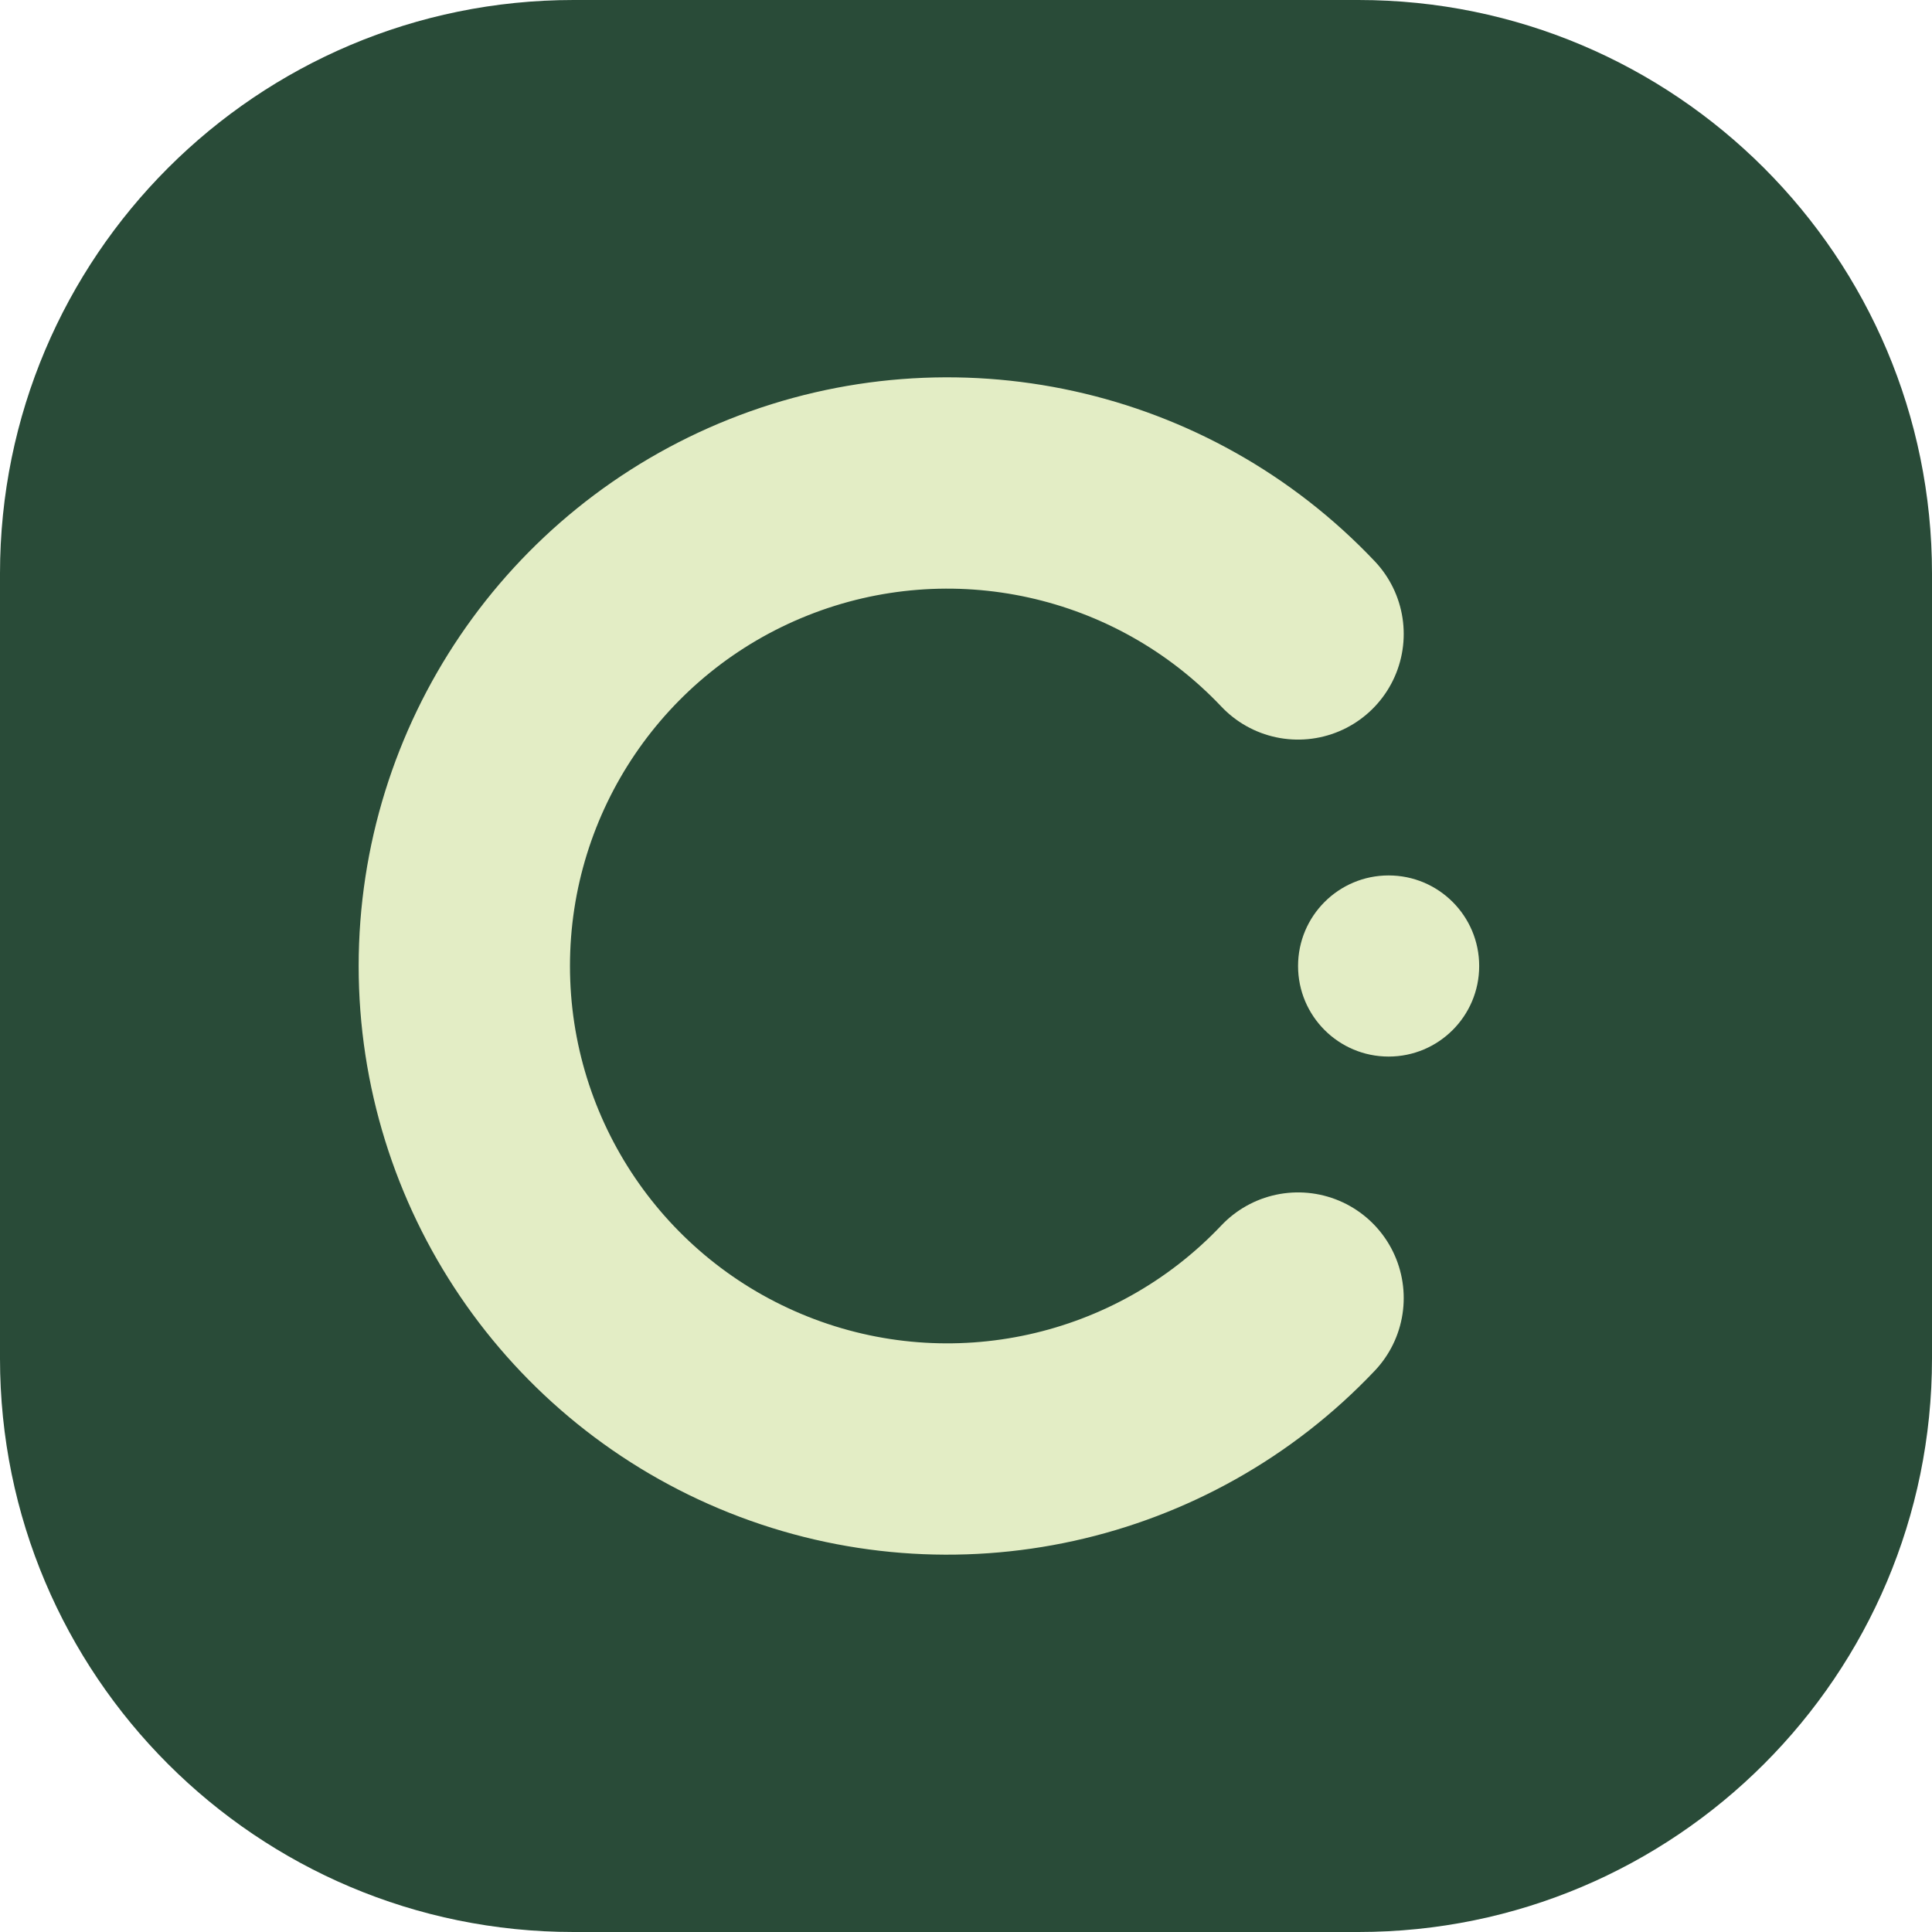
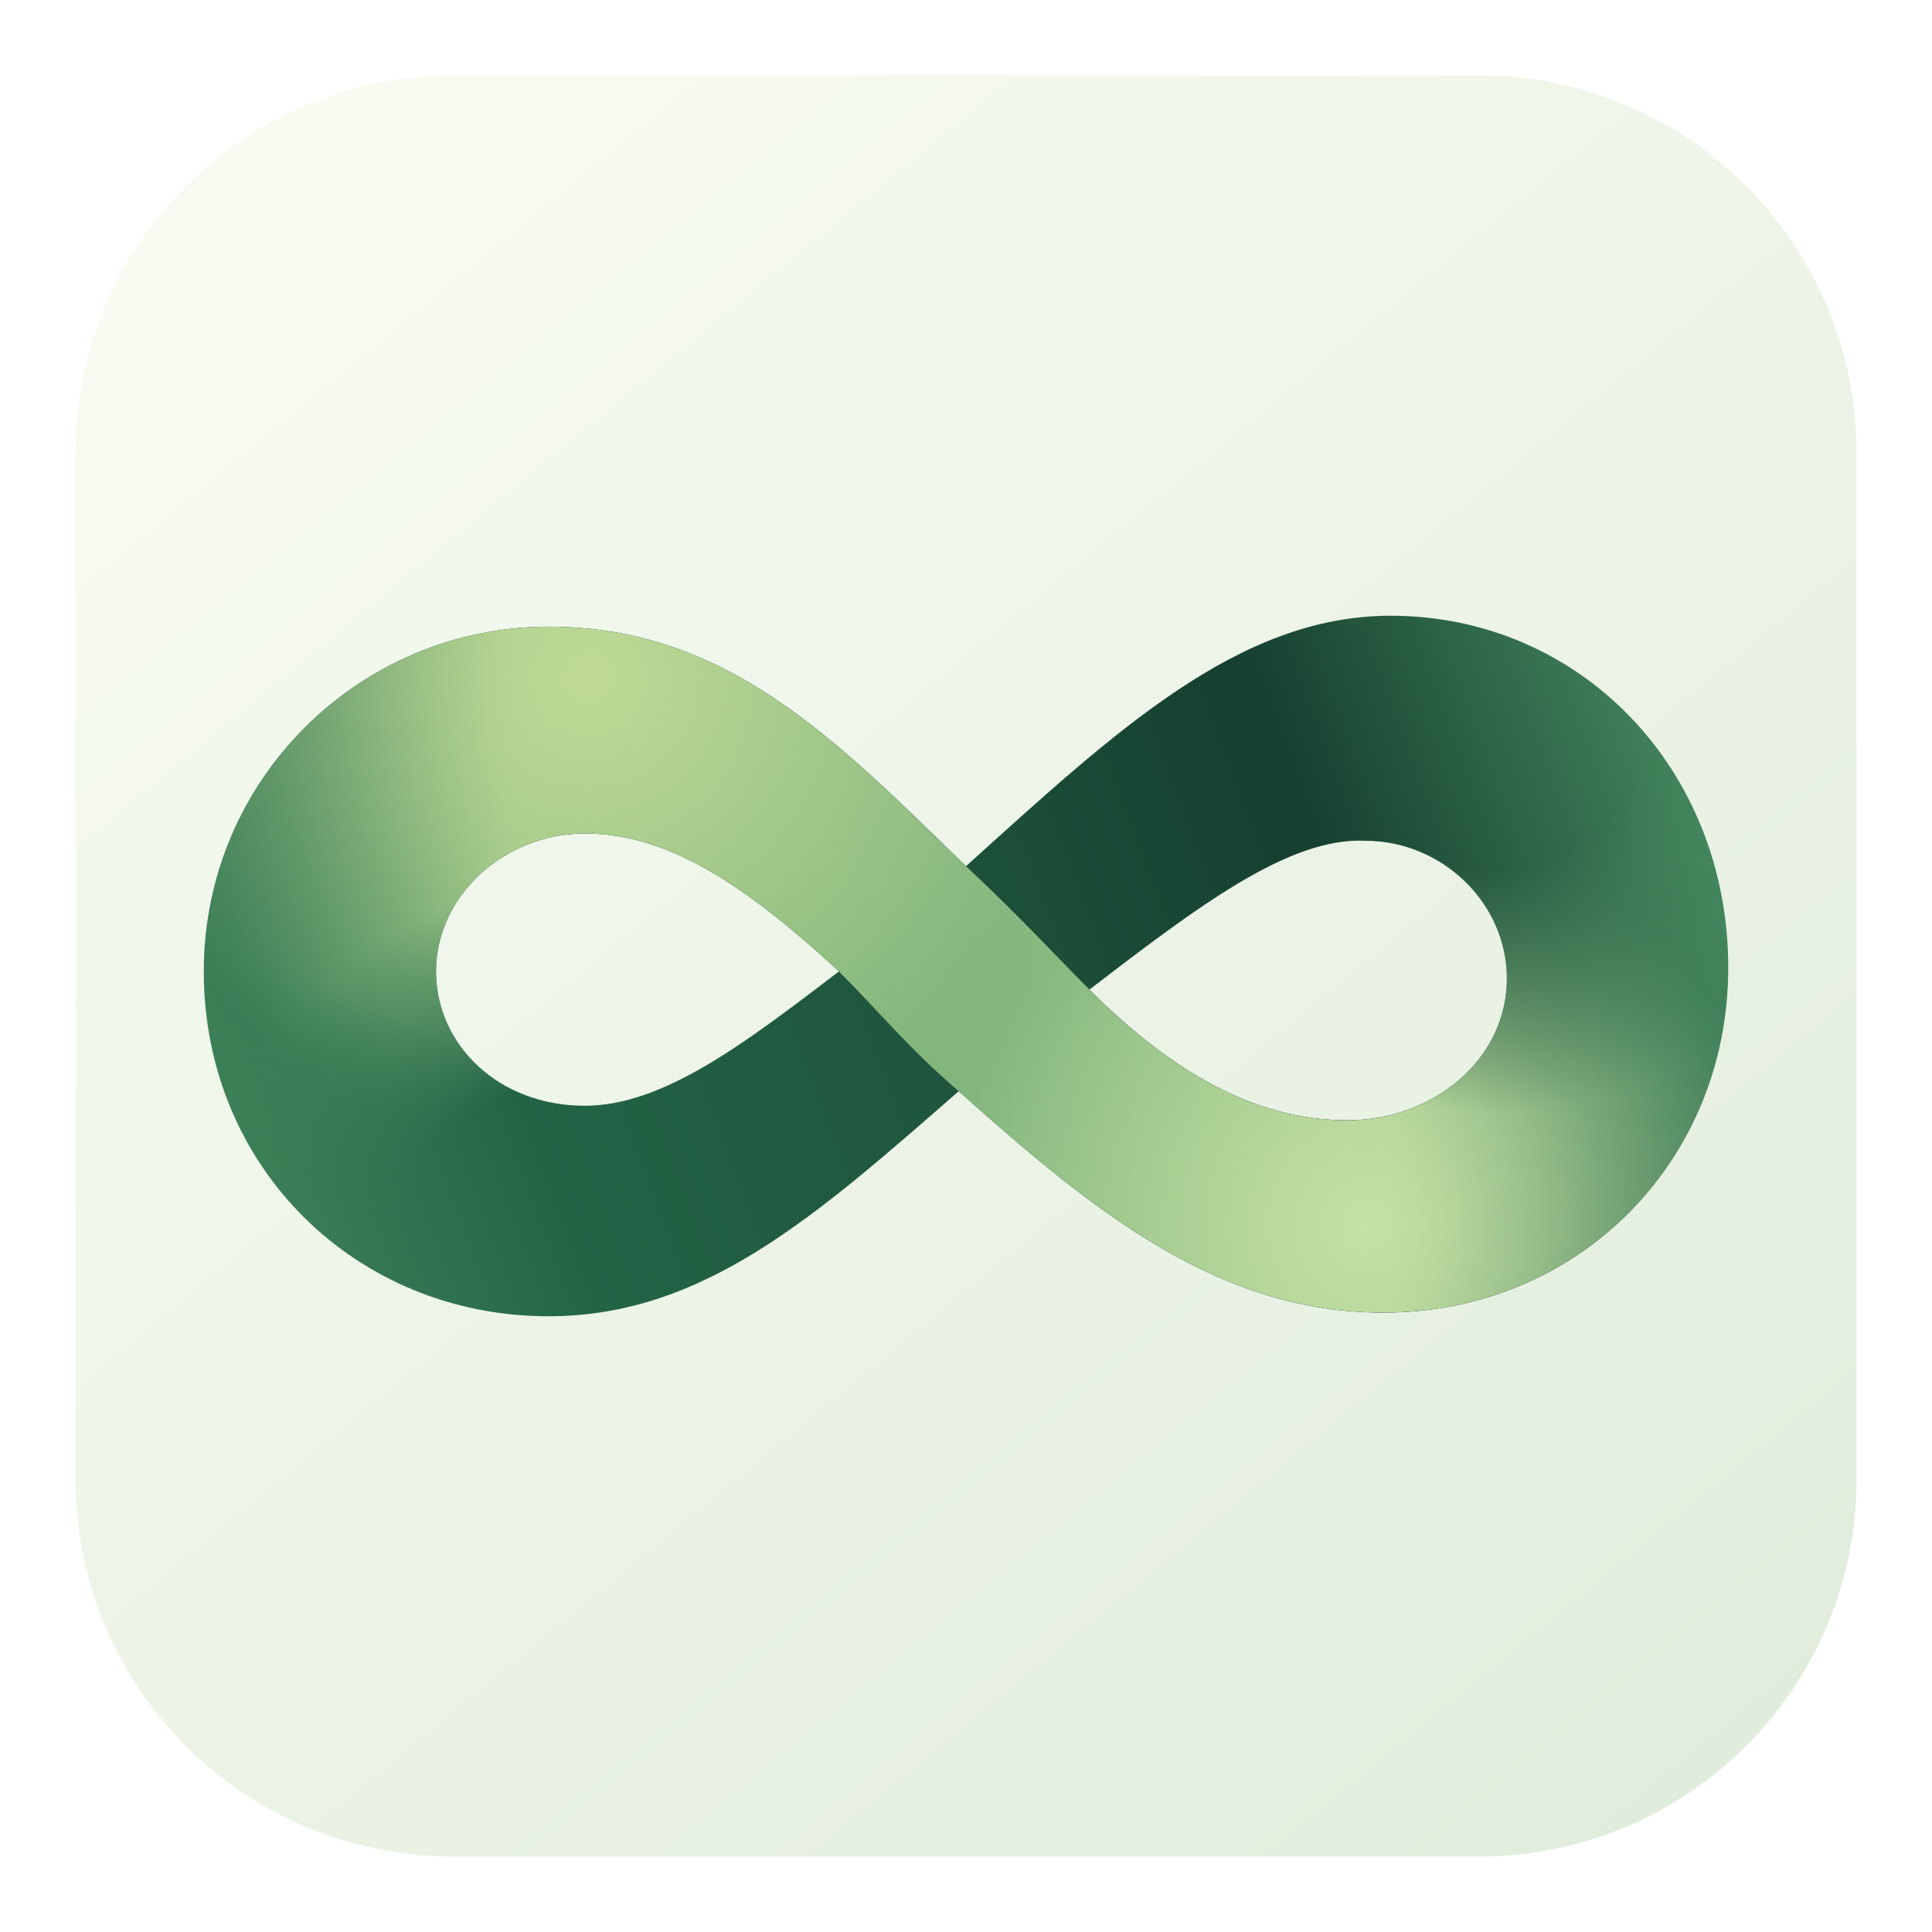
- <svg xmlns="http://www.w3.org/2000/svg" viewBox="0 0 64 64">
-   <rect width="64" height="64" rx="19" fill="#294b38" />
-   <path d="M43 21a16 16 0 1 0 0 22" fill="none" stroke="#e3edc5" stroke-width="7" stroke-linecap="round" />
-   <circle cx="46" cy="32" r="3" fill="#e3edc5" />
+ <svg xmlns="http://www.w3.org/2000/svg" width="1024" height="1024" viewBox="0 0 1024 1024" role="img" aria-label="Clarora">
+   <defs>
+     <linearGradient id="icon-bg" gradientUnits="userSpaceOnUse" x1="143" y1="68" x2="885" y2="970">
+       <stop offset="0" stop-color="#F8FBF2" stop-opacity="1" />
+       <stop offset="1" stop-color="#E1EDDC" stop-opacity="1" />
+     </linearGradient>
+   </defs>
+   <rect x="40" y="40" width="944" height="944" rx="200" fill="url(#icon-bg)" />
+   <g transform="translate(108.0 326.3524) scale(1.92381)">
+     <defs>
+       <linearGradient id="icon-rear" gradientUnits="userSpaceOnUse" x1="0" y1="170" x2="420" y2="12">
+         <stop offset="0" stop-color="#42865B" stop-opacity="1" />
+         <stop offset="0.21" stop-color="#236447" stop-opacity="1" />
+         <stop offset="0.49" stop-color="#1E533C" stop-opacity="1" />
+         <stop offset="0.72" stop-color="#153F30" stop-opacity="1" />
+         <stop offset="1" stop-color="#4B9164" stop-opacity="1" />
+       </linearGradient>
+       <linearGradient id="icon-front" gradientUnits="userSpaceOnUse" x1="0" y1="94" x2="420" y2="94">
+         <stop offset="0" stop-color="#3F8E61" stop-opacity="0" />
+         <stop offset="0.2" stop-color="#84B87B" stop-opacity="1" />
+         <stop offset="0.5" stop-color="#83B67D" stop-opacity="1" />
+         <stop offset="0.78" stop-color="#95C486" stop-opacity="1" />
+         <stop offset="1" stop-color="#54A06E" stop-opacity="0.2" />
+       </linearGradient>
+       <radialGradient id="icon-glow-left" gradientUnits="userSpaceOnUse" cx="106" cy="17" r="134">
+         <stop offset="0" stop-color="#C3DC98" stop-opacity="0.95" />
+         <stop offset="1" stop-color="#C3DC98" stop-opacity="0" />
+       </radialGradient>
+       <radialGradient id="icon-glow-right" gradientUnits="userSpaceOnUse" cx="320" cy="168" r="113">
+         <stop offset="0" stop-color="#C9E2A7" stop-opacity="0.94" />
+         <stop offset="1" stop-color="#C9E2A7" stop-opacity="0" />
+       </radialGradient>
+       <linearGradient id="icon-left-join" gradientUnits="userSpaceOnUse" x1="5" y1="148" x2="24" y2="99">
+         <stop offset="0" stop-color="#000000" stop-opacity="1" />
+         <stop offset="1" stop-color="#FFFFFF" stop-opacity="1" />
+       </linearGradient>
+       <radialGradient id="icon-left-fold" gradientUnits="userSpaceOnUse" cx="104" cy="177" r="103">
+         <stop offset="0" stop-color="#000000" stop-opacity="1" />
+         <stop offset="0.48" stop-color="#000000" stop-opacity="1" />
+         <stop offset="1" stop-color="#000000" stop-opacity="0" />
+       </radialGradient>
+       <radialGradient id="icon-right-join" gradientUnits="userSpaceOnUse" cx="355" cy="25" r="112">
+         <stop offset="0" stop-color="#000000" stop-opacity="1" />
+         <stop offset="0.4" stop-color="#000000" stop-opacity="1" />
+         <stop offset="1" stop-color="#000000" stop-opacity="0" />
+       </radialGradient>
+       <mask id="icon-joins" maskUnits="userSpaceOnUse" x="0" y="0" width="420" height="193">
+         <rect width="420" height="193" fill="url(#icon-left-join)" />
+         <rect width="420" height="193" fill="url(#icon-left-fold)" />
+         <rect width="420" height="193" fill="url(#icon-right-join)" />
+       </mask>
+       <clipPath id="icon-silhouette">
+         <path clip-rule="evenodd" d="M0 98 C0 45 43 3 95 3 C144 3 174 34 210 69 C251 32 285 0 327 0 C379 0 420 42 420 97 C420 150 379 192 325 192 C280 192 246 165 208 131 C169 165 138 193 95 193 C42 193 0 152 0 98 Z M175 98 C148 73 127 60 105 60 C83 60 64 77 64 98 C64 118 81 135 105 135 C127 135 150 117 175 98 Z M244 103 C274 80 299 61 320 62 C341 62 359 79 359 100 C359 122 339 139 315 139 C290 139 267 126 244 103 Z" />
+       </clipPath>
+     </defs>
+     <g clip-path="url(#icon-silhouette)">
+       <rect x="-1" y="-1" width="422" height="195" fill="url(#icon-rear)" />
+       <g mask="url(#icon-joins)">
+         <path fill="url(#icon-front)" d="M-20 220 V-25 H102 C148 -21 178 35 210 69 C225 83 236 95 244 103 C262 115 274 124 289 129 C333 138 357 111 350 89 C346 78 339 72 326 67 L344 -25 H446 V218 H323 C276 214 237 158 208 131 C194 119 186 109 175 98 C147 75 123 66 104 66 C83 66 70 81 70 100 C70 116 83 126 104 129 L86 220 Z" />
+         <path fill="url(#icon-glow-left)" d="M-20 220 V-25 H102 C148 -21 178 35 210 69 C225 83 236 95 244 103 C262 115 274 124 289 129 C333 138 357 111 350 89 C346 78 339 72 326 67 L344 -25 H446 V218 H323 C276 214 237 158 208 131 C194 119 186 109 175 98 C147 75 123 66 104 66 C83 66 70 81 70 100 C70 116 83 126 104 129 L86 220 Z" />
+         <path fill="url(#icon-glow-right)" d="M-20 220 V-25 H102 C148 -21 178 35 210 69 C225 83 236 95 244 103 C262 115 274 124 289 129 C333 138 357 111 350 89 C346 78 339 72 326 67 L344 -25 H446 V218 H323 C276 214 237 158 208 131 C194 119 186 109 175 98 C147 75 123 66 104 66 C83 66 70 81 70 100 C70 116 83 126 104 129 L86 220 Z" />
+       </g>
+     </g>
+   </g>
</svg>
